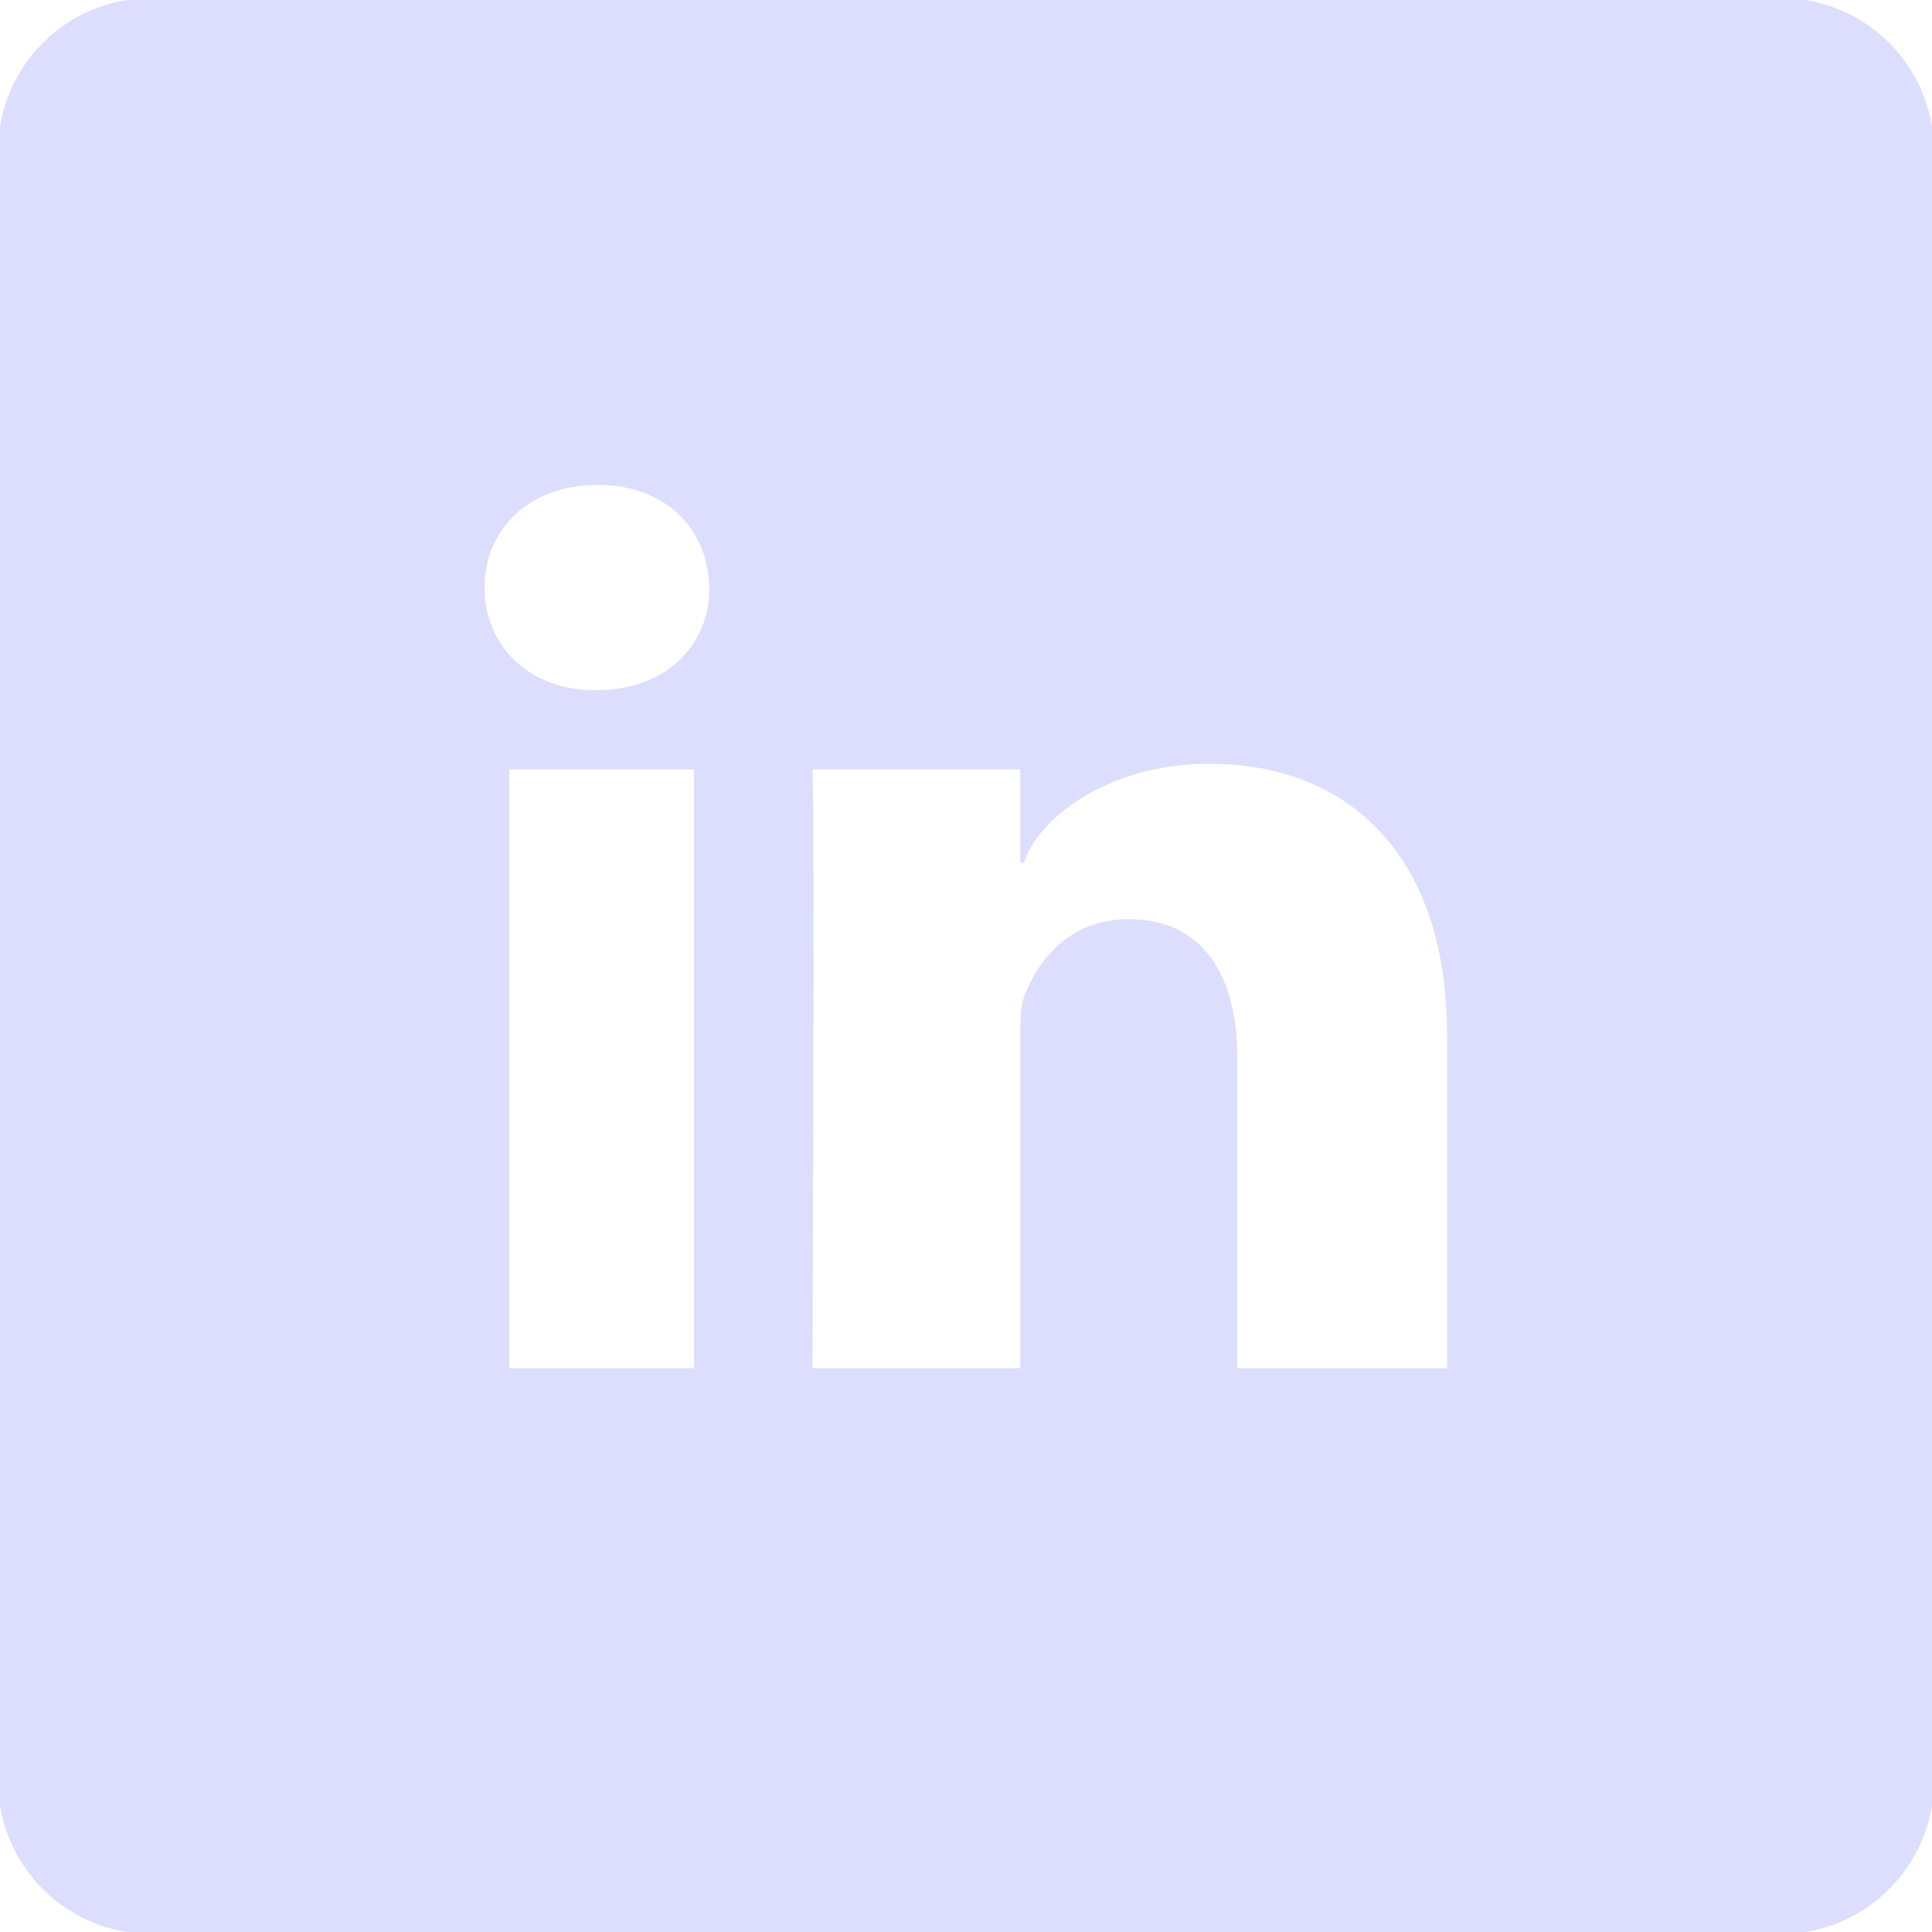
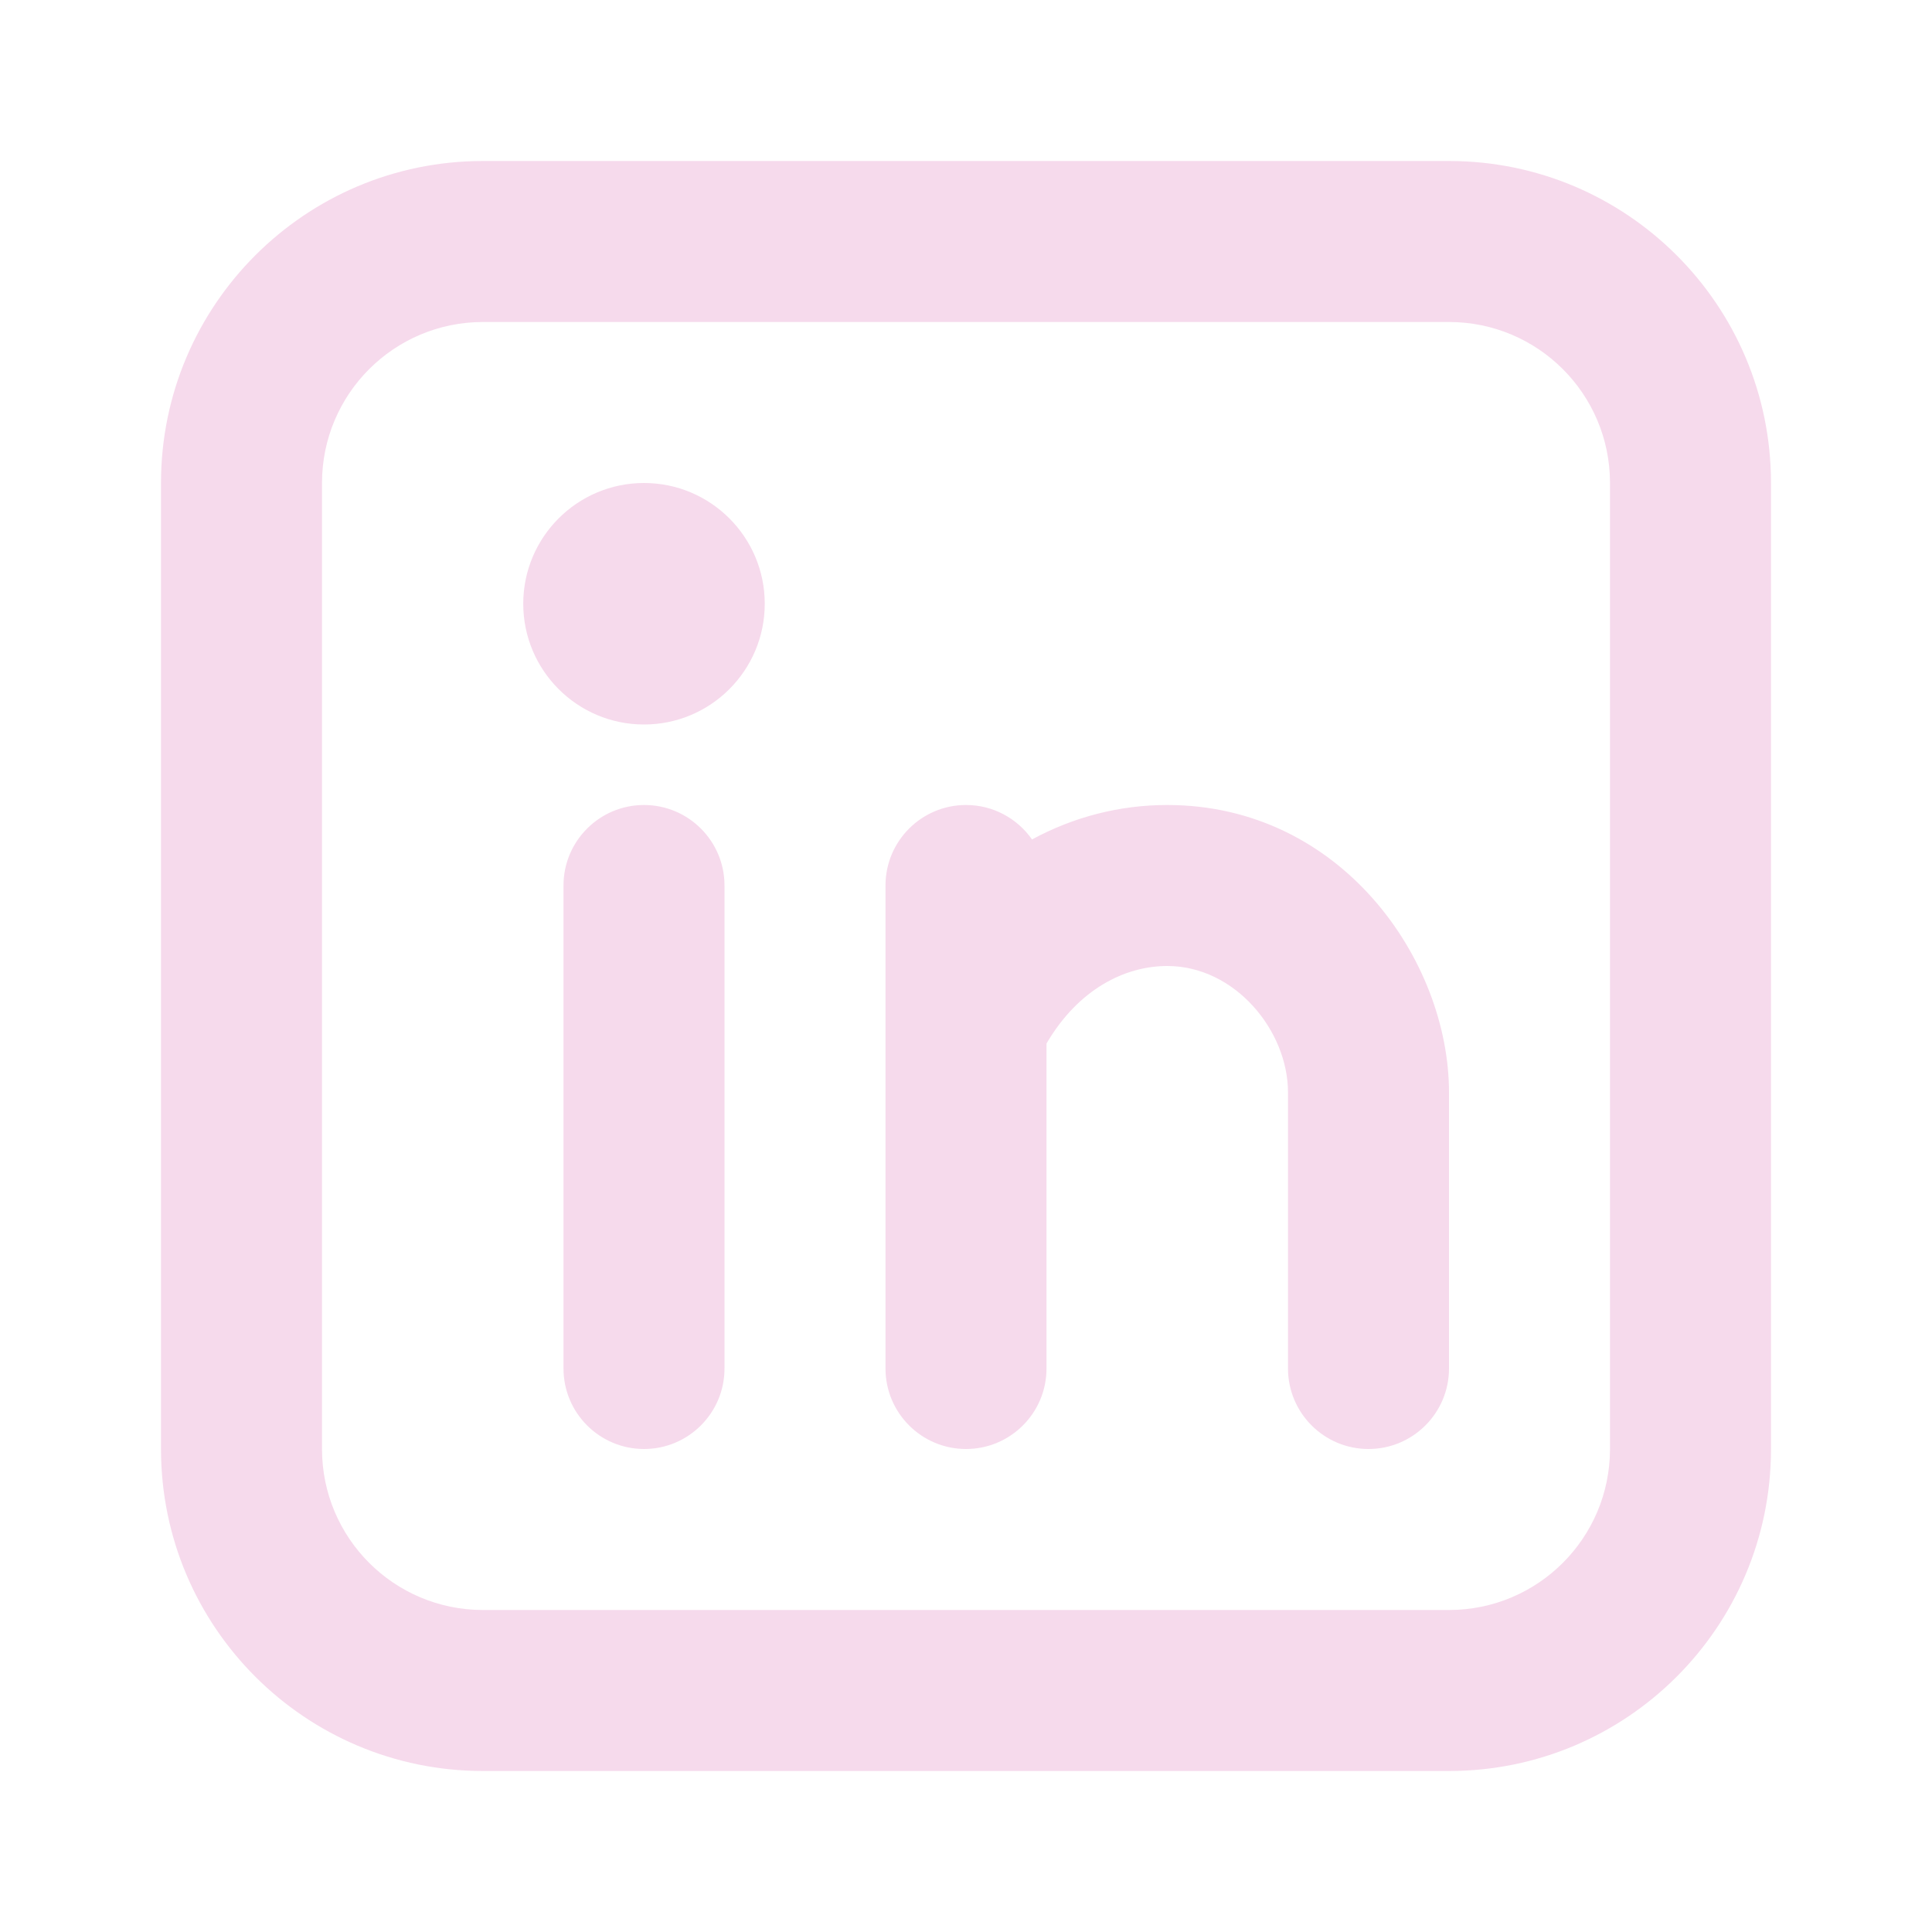
- <svg xmlns="http://www.w3.org/2000/svg" fill="#ddddfd" height="800px" width="800px" version="1.1" id="Layer_1" viewBox="-143 145 512 512" xml:space="preserve" stroke="#ddddfd">
+ <svg xmlns="http://www.w3.org/2000/svg" width="800px" height="800px" viewBox="0 0 24 24" fill="none">
  <g id="SVGRepo_bgCarrier" stroke-width="0" />
  <g id="SVGRepo_tracerCarrier" stroke-linecap="round" stroke-linejoin="round" />
  <g id="SVGRepo_iconCarrier">
-     <path d="M329,145h-432c-22.1,0-40,17.9-40,40v432c0,22.1,17.9,40,40,40h432c22.1,0,40-17.9,40-40V185C369,162.9,351.1,145,329,145z M41.4,508.1H-8.5V348.4h49.9V508.1z M15.1,328.4h-0.4c-18.1,0-29.8-12.2-29.8-27.7c0-15.8,12.1-27.7,30.5-27.7 c18.4,0,29.7,11.9,30.1,27.7C45.6,316.1,33.9,328.4,15.1,328.4z M241,508.1h-56.6v-82.6c0-21.6-8.8-36.4-28.3-36.4 c-14.9,0-23.2,10-27,19.6c-1.4,3.4-1.2,8.2-1.2,13.1v86.3H71.8c0,0,0.7-146.4,0-159.7h56.1v25.1c3.3-11,21.2-26.6,49.8-26.6 c35.5,0,63.3,23,63.3,72.4V508.1z" />
+     <path fill-rule="evenodd" clip-rule="evenodd" d="M6 2C3.791 2 2 3.791 2 6V18C2 20.209 3.791 22 6 22H18C20.209 22 22 20.209 22 18V6C22 3.791 20.209 2 18 2H6ZM4 6C4 4.895 4.895 4 6 4H18C19.105 4 20 4.895 20 6V18C20 19.105 19.105 20 18 20H6C4.895 20 4 19.105 4 18V6ZM9 11C9 10.448 8.552 10 8 10C7.448 10 7 10.448 7 11V17C7 17.552 7.448 18 8 18C8.552 18 9 17.552 9 17V11ZM9.5 7.5C9.5 8.328 8.828 9 8 9C7.172 9 6.5 8.328 6.5 7.5C6.5 6.672 7.172 6 8 6C8.828 6 9.5 6.672 9.5 7.5ZM12 10C12.339 10 12.639 10.169 12.82 10.428C13.333 10.15 13.904 10 14.5 10C16.659 10 18 11.926 18 13.571V13.579V13.586V13.594V13.602V13.609V13.617V13.625V13.632V13.64V13.648V13.655V13.663V13.671V13.679V13.687V13.694V13.702V13.71V13.718V13.726V13.734V13.742V13.75V13.758V13.765V13.774V13.781V13.79V13.798V13.806V13.814V13.822V13.83V13.838V13.846V13.854V13.863V13.871V13.879V13.887V13.895V13.903V13.912V13.92V13.928V13.937V13.945V13.953V13.961V13.97V13.978V13.987V13.995V14.003V14.012V14.02V14.029V14.037V14.046V14.054V14.062V14.071V14.079V14.088V14.096V14.105V14.114V14.122V14.131V14.139V14.148V14.156V14.165V14.174V14.182V14.191V14.2V14.208V14.217V14.225V14.234V14.243V14.252V14.26V14.269V14.278V14.286V14.295V14.304V14.313V14.321V14.33V14.339V14.348V14.357V14.365V14.374V14.383V14.392V14.4V14.409V14.418V14.427V14.436V14.445V14.454V14.462V14.471V14.48V14.489V14.498V14.507V14.516V14.525V14.534V14.542V14.551V14.56V14.569V14.578V14.587V14.596V14.605V14.614V14.623V14.632V14.641V14.65V14.659V14.667V14.676V14.685V14.694V14.703V14.712V14.721V14.73V14.739V14.748V14.757V14.766V14.775V14.784V14.793V14.802V14.811V14.82V14.829V14.838V14.847V14.856V14.865V14.874V14.883V14.892V14.9V14.909V14.918V14.927V14.936V14.945V14.954V14.963V14.972V14.981V14.99V14.999V15.008V15.017V15.026V15.035V15.044V15.053V15.062V15.07V15.079V15.088V15.097V15.106V15.115V15.124V15.133V15.142V15.15V15.159V15.168V15.177V15.186V15.195V15.204V15.212V15.221V15.23V15.239V15.248V15.257V15.265V15.274V15.283V15.292V15.3V15.309V15.318V15.327V15.335V15.344V15.353V15.362V15.37V15.379V15.388V15.396V15.405V15.414V15.422V15.431V15.44V15.448V15.457V15.466V15.474V15.483V15.491V15.5V15.508V15.517V15.525V15.534V15.543V15.551V15.56V15.568V15.576V15.585V15.593V15.602V15.61V15.619V15.627V15.636V15.644V15.652V15.661V15.669V15.677V15.685V15.694V15.702V15.71V15.719V15.727V15.735V15.743V15.752V15.76V15.768V15.776V15.784V15.792V15.8V15.809V15.817V15.825V15.833V15.841V15.849V15.857V15.865V15.873V15.881V15.889V15.896V15.904V15.912V15.92V15.928V15.936V15.944V15.951V15.959V15.967V15.975V15.982V15.99V15.998V16.006V16.013V16.021V16.028V16.036V16.044V16.051V16.059V16.066V16.074V16.081V16.089V16.096V16.103V16.111V16.118V16.125V16.133V16.14V16.148V16.155V16.162V16.169V16.176V16.184V16.191V16.198V16.205V16.212V16.219V16.226V16.233V16.24V16.247V16.254V16.261V16.268V16.275V16.282V16.289V16.295V16.302V16.309V16.316V16.322V16.329V16.336V16.343V16.349V16.356V16.362V16.369V16.375V16.382V16.388V16.395V16.401V16.407V16.414V16.42V16.427V16.433V16.439V16.445V16.451V16.458V16.464V16.47V16.476V16.482V16.488V16.494V16.5V16.506V16.512V16.518V16.524V16.529V16.535V16.541V16.547V16.552V16.558V16.564V16.57V16.575V16.581V16.586V16.592V16.597V16.603V16.608V16.613V16.619V16.624V16.629V16.635V16.64V16.645V16.65V16.655V16.66V16.666V16.671V16.676V16.681V16.686V16.69V16.695V16.7V16.705V16.71V16.714V16.719V16.724V16.728V16.733V16.738V16.742V16.747V16.751V16.756V16.76V16.764V16.769V16.773V16.777V16.781V16.785V16.79V16.794V16.798V16.802V16.806V16.81V16.814V16.818V16.822V16.825V16.829V16.833V16.837V16.84V16.844V16.847V16.851V16.855V16.858V16.861V16.865V16.868V16.872V16.875V16.878V16.881V16.884V16.887V16.891V16.894V16.897V16.9V16.902V16.905V16.908V16.911V16.914V16.916V16.919V16.922V16.924V16.927V16.93V16.932V16.934V16.937V16.939V16.942V16.944V16.946V16.948V16.95V16.952V16.954V16.956V16.958V16.96V16.962V16.964V16.966V16.968V16.969V16.971V16.973V16.974V16.976V16.977V16.979V16.98V16.981V16.983V16.984V16.985V16.986V16.987V16.988V16.989V16.99V16.991V16.992V16.993V16.994V16.995V16.995V16.996V16.997V16.997V16.998V16.998V16.998V16.999V16.999V16.999V17V17V17V17C18 17 18 17 18 17C18 17.552 17.552 18 17 18C16.448 18 16 17.552 16 17C16 17 16 17 16 17V17V17V17V16.999V16.999V16.999V16.998V16.998V16.998V16.997V16.997V16.996V16.995V16.995V16.994V16.993V16.992V16.991V16.99V16.989V16.988V16.987V16.986V16.985V16.984V16.983V16.981V16.98V16.979V16.977V16.976V16.974V16.973V16.971V16.969V16.968V16.966V16.964V16.962V16.96V16.958V16.956V16.954V16.952V16.95V16.948V16.946V16.944V16.942V16.939V16.937V16.934V16.932V16.93V16.927V16.924V16.922V16.919V16.916V16.914V16.911V16.908V16.905V16.902V16.9V16.897V16.894V16.891V16.887V16.884V16.881V16.878V16.875V16.872V16.868V16.865V16.861V16.858V16.855V16.851V16.847V16.844V16.84V16.837V16.833V16.829V16.825V16.822V16.818V16.814V16.81V16.806V16.802V16.798V16.794V16.79V16.785V16.781V16.777V16.773V16.769V16.764V16.76V16.756V16.751V16.747V16.742V16.738V16.733V16.728V16.724V16.719V16.714V16.71V16.705V16.7V16.695V16.69V16.686V16.681V16.676V16.671V16.666V16.66V16.655V16.65V16.645V16.64V16.635V16.629V16.624V16.619V16.613V16.608V16.603V16.597V16.592V16.586V16.581V16.575V16.57V16.564V16.558V16.552V16.547V16.541V16.535V16.529V16.524V16.518V16.512V16.506V16.5V16.494V16.488V16.482V16.476V16.47V16.464V16.458V16.451V16.445V16.439V16.433V16.427V16.42V16.414V16.407V16.401V16.395V16.388V16.382V16.375V16.369V16.362V16.356V16.349V16.343V16.336V16.329V16.322V16.316V16.309V16.302V16.295V16.289V16.282V16.275V16.268V16.261V16.254V16.247V16.24V16.233V16.226V16.219V16.212V16.205V16.198V16.191V16.184V16.176V16.169V16.162V16.155V16.148V16.14V16.133V16.125V16.118V16.111V16.103V16.096V16.089V16.081V16.074V16.066V16.059V16.051V16.044V16.036V16.028V16.021V16.013V16.006V15.998V15.99V15.982V15.975V15.967V15.959V15.951V15.944V15.936V15.928V15.92V15.912V15.904V15.896V15.889V15.881V15.873V15.865V15.857V15.849V15.841V15.833V15.825V15.817V15.809V15.8V15.792V15.784V15.776V15.768V15.76V15.752V15.743V15.735V15.727V15.719V15.71V15.702V15.694V15.685V15.677V15.669V15.661V15.652V15.644V15.636V15.627V15.619V15.61V15.602V15.593V15.585V15.576V15.568V15.56V15.551V15.543V15.534V15.525V15.517V15.508V15.5V15.491V15.483V15.474V15.466V15.457V15.448V15.44V15.431V15.422V15.414V15.405V15.396V15.388V15.379V15.37V15.362V15.353V15.344V15.335V15.327V15.318V15.309V15.3V15.292V15.283V15.274V15.265V15.257V15.248V15.239V15.23V15.221V15.212V15.204V15.195V15.186V15.177V15.168V15.159V15.15V15.142V15.133V15.124V15.115V15.106V15.097V15.088V15.079V15.07V15.062V15.053V15.044V15.035V15.026V15.017V15.008V14.999V14.99V14.981V14.972V14.963V14.954V14.945V14.936V14.927V14.918V14.909V14.9V14.892V14.883V14.874V14.865V14.856V14.847V14.838V14.829V14.82V14.811V14.802V14.793V14.784V14.775V14.766V14.757V14.748V14.739V14.73V14.721V14.712V14.703V14.694V14.685V14.676V14.667V14.659V14.65V14.641V14.632V14.623V14.614V14.605V14.596V14.587V14.578V14.569V14.56V14.551V14.542V14.534V14.525V14.516V14.507V14.498V14.489V14.48V14.471V14.462V14.454V14.445V14.436V14.427V14.418V14.409V14.4V14.392V14.383V14.374V14.365V14.357V14.348V14.339V14.33V14.321V14.313V14.304V14.295V14.286V14.278V14.269V14.26V14.252V14.243V14.234V14.225V14.217V14.208V14.2V14.191V14.182V14.174V14.165V14.156V14.148V14.139V14.131V14.122V14.114V14.105V14.096V14.088V14.079V14.071V14.062V14.054V14.046V14.037V14.029V14.02V14.012V14.003V13.995V13.987V13.978V13.97V13.961V13.953V13.945V13.937V13.928V13.92V13.912V13.903V13.895V13.887V13.879V13.871V13.863V13.854V13.846V13.838V13.83V13.822V13.814V13.806V13.798V13.79V13.781V13.774V13.765V13.758V13.75V13.742V13.734V13.726V13.718V13.71V13.702V13.694V13.687V13.679V13.671V13.663V13.655V13.648V13.64V13.632V13.625V13.617V13.609V13.602V13.594V13.586V13.579V13.571C16 12.803 15.341 12 14.5 12C13.976 12 13.397 12.285 13 12.963V12.966V12.976V12.986V12.997V13.007V13.017V13.028V13.038V13.049V13.059V13.069V13.08V13.091V13.101V13.111V13.122V13.133V13.143V13.154V13.164V13.175V13.185V13.196V13.207V13.217V13.228V13.239V13.25V13.26V13.271V13.282V13.293V13.303V13.314V13.325V13.336V13.346V13.357V13.368V13.379V13.39V13.401V13.412V13.422V13.433V13.444V13.455V13.466V13.477V13.488V13.499V13.51V13.521V13.532V13.543V13.554V13.565V13.576V13.587V13.598V13.609V13.62V13.631V13.642V13.653V13.665V13.676V13.687V13.698V13.709V13.72V13.731V13.742V13.754V13.765V13.776V13.787V13.798V13.809V13.821V13.832V13.843V13.854V13.865V13.877V13.888V13.899V13.91V13.921V13.933V13.944V13.955V13.966V13.977V13.989V14V14.011V14.023V14.034V14.045V14.056V14.068V14.079V14.09V14.101V14.113V14.124V14.135V14.146V14.158V14.169V14.18V14.191V14.203V14.214V14.225V14.236V14.248V14.259V14.27V14.281V14.293V14.304V14.315V14.326V14.338V14.349V14.36V14.371V14.383V14.394V14.405V14.416V14.428V14.439V14.45V14.461V14.472V14.483V14.495V14.506V14.517V14.528V14.54V14.551V14.562V14.573V14.584V14.595V14.606V14.618V14.629V14.64V14.651V14.662V14.673V14.684V14.695V14.706V14.717V14.729V14.74V14.751V14.762V14.773V14.784V14.795V14.806V14.817V14.828V14.839V14.85V14.861V14.872V14.883V14.894V14.905V14.915V14.926V14.937V14.948V14.959V14.97V14.981V14.992V15.002V15.013V15.024V15.035V15.046V15.056V15.067V15.078V15.088V15.099V15.11V15.12V15.131V15.142V15.152V15.163V15.174V15.184V15.195V15.206V15.216V15.227V15.237V15.248V15.258V15.269V15.279V15.29V15.3V15.31V15.321V15.331V15.341V15.352V15.362V15.373V15.383V15.393V15.403V15.414V15.424V15.434V15.444V15.454V15.464V15.475V15.485V15.495V15.505V15.515V15.525V15.535V15.545V15.555V15.565V15.575V15.585V15.595V15.605V15.614V15.624V15.634V15.644V15.654V15.663V15.673V15.683V15.693V15.702V15.712V15.721V15.731V15.741V15.75V15.76V15.769V15.779V15.788V15.797V15.807V15.816V15.826V15.835V15.844V15.853V15.863V15.872V15.881V15.89V15.899V15.909V15.918V15.927V15.936V15.945V15.954V15.963V15.972V15.981V15.989V15.998V16.007V16.016V16.025V16.033V16.042V16.051V16.059V16.068V16.077V16.085V16.094V16.102V16.111V16.119V16.128V16.136V16.144V16.153V16.161V16.169V16.178V16.186V16.194V16.202V16.21V16.218V16.226V16.234V16.242V16.25V16.258V16.266V16.274V16.282V16.29V16.297V16.305V16.313V16.32V16.328V16.336V16.343V16.351V16.358V16.366V16.373V16.38V16.388V16.395V16.402V16.41V16.417V16.424V16.431V16.438V16.445V16.452V16.459V16.466V16.473V16.48V16.487V16.494V16.5V16.507V16.514V16.52V16.527V16.534V16.54V16.547V16.553V16.559V16.566V16.572V16.578V16.585V16.591V16.597V16.603V16.609V16.615V16.621V16.627V16.633V16.639V16.645V16.651V16.657V16.662V16.668V16.674V16.679V16.685V16.69V16.696V16.701V16.706V16.712V16.717V16.722V16.727V16.733V16.738V16.743V16.748V16.753V16.758V16.763V16.768V16.772V16.777V16.782V16.787V16.791V16.796V16.8V16.805V16.809V16.814V16.818V16.822V16.826V16.831V16.835V16.839V16.843V16.847V16.851V16.855V16.859V16.863V16.866V16.87V16.874V16.877V16.881V16.884V16.888V16.891V16.895V16.898V16.901V16.905V16.908V16.911V16.914V16.917V16.92V16.923V16.926V16.929V16.931V16.934V16.937V16.939V16.942V16.944V16.947V16.949V16.952V16.954V16.956V16.958V16.96V16.962V16.965V16.966V16.968V16.97V16.972V16.974V16.976V16.977V16.979V16.98V16.982V16.983V16.985V16.986V16.987V16.988V16.989V16.991V16.991V16.992V16.993V16.994V16.995V16.996V16.996V16.997V16.998V16.998V16.998V16.999V16.999V17V17V17V17V17C13 17.552 12.552 18 12 18C11.448 18 11 17.552 11 17V17V17V17V17V16.999V16.999V16.998V16.998V16.998V16.997V16.996V16.996V16.995V16.994V16.993V16.992V16.991V16.991V16.989V16.988V16.987V16.986V16.985V16.983V16.982V16.98V16.979V16.977V16.976V16.974V16.972V16.97V16.968V16.966V16.965V16.962V16.96V16.958V16.956V16.954V16.952V16.949V16.947V16.944V16.942V16.939V16.937V16.934V16.931V16.929V16.926V16.923V16.92V16.917V16.914V16.911V16.908V16.905V16.901V16.898V16.895V16.891V16.888V16.884V16.881V16.877V16.874V16.87V16.866V16.863V16.859V16.855V16.851V16.847V16.843V16.839V16.835V16.831V16.826V16.822V16.818V16.814V16.809V16.805V16.8V16.796V16.791V16.787V16.782V16.777V16.772V16.768V16.763V16.758V16.753V16.748V16.743V16.738V16.733V16.727V16.722V16.717V16.712V16.706V16.701V16.696V16.69V16.685V16.679V16.674V16.668V16.662V16.657V16.651V16.645V16.639V16.633V16.627V16.621V16.615V16.609V16.603V16.597V16.591V16.585V16.578V16.572V16.566V16.559V16.553V16.547V16.54V16.534V16.527V16.52V16.514V16.507V16.5V16.494V16.487V16.48V16.473V16.466V16.459V16.452V16.445V16.438V16.431V16.424V16.417V16.41V16.402V16.395V16.388V16.38V16.373V16.366V16.358V16.351V16.343V16.336V16.328V16.32V16.313V16.305V16.297V16.29V16.282V16.274V16.266V16.258V16.25V16.242V16.234V16.226V16.218V16.21V16.202V16.194V16.186V16.178V16.169V16.161V16.153V16.144V16.136V16.128V16.119V16.111V16.102V16.094V16.085V16.077V16.068V16.059V16.051V16.042V16.033V16.025V16.016V16.007V15.998V15.989V15.981V15.972V15.963V15.954V15.945V15.936V15.927V15.918V15.909V15.899V15.89V15.881V15.872V15.863V15.853V15.844V15.835V15.826V15.816V15.807V15.797V15.788V15.779V15.769V15.76V15.75V15.741V15.731V15.721V15.712V15.702V15.693V15.683V15.673V15.663V15.654V15.644V15.634V15.624V15.614V15.605V15.595V15.585V15.575V15.565V15.555V15.545V15.535V15.525V15.515V15.505V15.495V15.485V15.475V15.464V15.454V15.444V15.434V15.424V15.414V15.403V15.393V15.383V15.373V15.362V15.352V15.341V15.331V15.321V15.31V15.3V15.29V15.279V15.269V15.258V15.248V15.237V15.227V15.216V15.206V15.195V15.184V15.174V15.163V15.152V15.142V15.131V15.12V15.11V15.099V15.088V15.078V15.067V15.056V15.046V15.035V15.024V15.013V15.002V14.992V14.981V14.97V14.959V14.948V14.937V14.926V14.915V14.905V14.894V14.883V14.872V14.861V14.85V14.839V14.828V14.817V14.806V14.795V14.784V14.773V14.762V14.751V14.74V14.729V14.717V14.706V14.695V14.684V14.673V14.662V14.651V14.64V14.629V14.618V14.606V14.595V14.584V14.573V14.562V14.551V14.54V14.528V14.517V14.506V14.495V14.483V14.472V14.461V14.45V14.439V14.428V14.416V14.405V14.394V14.383V14.371V14.36V14.349V14.338V14.326V14.315V14.304V14.293V14.281V14.27V14.259V14.248V14.236V14.225V14.214V14.203V14.191V14.18V14.169V14.158V14.146V14.135V14.124V14.113V14.101V14.09V14.079V14.068V14.056V14.045V14.034V14.023V14.011V14V13.989V13.977V13.966V13.955V13.944V13.933V13.921V13.91V13.899V13.888V13.877V13.865V13.854V13.843V13.832V13.821V13.809V13.798V13.787V13.776V13.765V13.754V13.742V13.731V13.72V13.709V13.698V13.687V13.676V13.665V13.653V13.642V13.631V13.62V13.609V13.598V13.587V13.576V13.565V13.554V13.543V13.532V13.521V13.51V13.499V13.488V13.477V13.466V13.455V13.444V13.433V13.422V13.412V13.401V13.39V13.379V13.368V13.357V13.346V13.336V13.325V13.314V13.303V13.293V13.282V13.271V13.26V13.25V13.239V13.228V13.217V13.207V13.196V13.185V13.175V13.164V13.154V13.143V13.133V13.122V13.111V13.101V13.091V13.08V13.069V13.059V13.049V13.038V13.028V13.017V13.007V12.997V12.986V12.976V12.966V12.956V12.945V12.935V12.925V12.915V12.904V12.894V12.884V12.874V12.864V12.854V12.844V12.834V12.823V12.813V12.803V12.793V12.783V12.774V12.764V12.754V12.744V12.734V12.724V12.714V12.71V12.706V12.703V12.698V12.695V12.691V12.687V12.683V12.679V12.675V12.671V12.667V12.663V12.659V12.655V12.65V12.646V12.642V12.638V12.634V12.63V12.626V12.622V12.618V12.614V12.61V12.605V12.601V12.597V12.593V12.589V12.585V12.581V12.576V12.572V12.568V12.564V12.56V12.555V12.551V12.547V12.543V12.539V12.534V12.53V12.526V12.521V12.517V12.513V12.509V12.505V12.5V12.496V12.492V12.487V12.483V12.479V12.474V12.47V12.466V12.461V12.457V12.453V12.448V12.444V12.44V12.435V12.431V12.427V12.422V12.418V12.414V12.409V12.405V12.4V12.396V12.392V12.387V12.383V12.378V12.374V12.37V12.365V12.361V12.356V12.352V12.348V12.343V12.339V12.334V12.33V12.325V12.321V12.316V12.312V12.307V12.303V12.299V12.294V12.29V12.285V12.281V12.276V12.272V12.267V12.263V12.258V12.254V12.249V12.245V12.24V12.236V12.231V12.227V12.223V12.218V12.213V12.209V12.204V12.2V12.195V12.191V12.187V12.182V12.178V12.173V12.168V12.164V12.159V12.155V12.15V12.146V12.142V12.137V12.133V12.128V12.123V12.119V12.114V12.11V12.105V12.101V12.096V12.092V12.087V12.083V12.078V12.074V12.069V12.065V12.06V12.056V12.052V12.047V12.043V12.038V12.034V12.029V12.024V12.02V12.015V12.011V12.007V12.002V11.998V11.993V11.989V11.984V11.98V11.975V11.971V11.966V11.962V11.957V11.953V11.948V11.944V11.94V11.935V11.931V11.926V11.922V11.917V11.913V11.909V11.904V11.9V11.895V11.891V11.886V11.882V11.878V11.873V11.869V11.864V11.86V11.856V11.851V11.847V11.843V11.838V11.834V11.829V11.825V11.821V11.816V11.812V11.808V11.803V11.799V11.795V11.79V11.786V11.782V11.777V11.773V11.769V11.765V11.76V11.756V11.752V11.748V11.743V11.739V11.735V11.73V11.726V11.722V11.718V11.714V11.709V11.705V11.701V11.697V11.693V11.688V11.684V11.68V11.676V11.672V11.668V11.663V11.659V11.655V11.651V11.647V11.643V11.639V11.635V11.63V11.626V11.622V11.618V11.614V11.61V11.606V11.602V11.598V11.594V11.59V11.586V11.582V11.578V11.574V11.57V11.566V11.562V11.558V11.554V11.55V11.546V11.542V11.539V11.535V11.531V11.527V11.523V11.519V11.515V11.511V11.508V11.504V11.5V11.496V11.492V11.489V11.485V11.481V11.477V11.473V11.47V11.466V11.462V11.459V11.455V11.451V11.448V11.444V11.44V11.437V11.433V11.429V11.426V11.422V11.418V11.415V11.411V11.408V11.404V11.401V11.397V11.394V11.39V11.387V11.383V11.38V11.376V11.373V11.369V11.366V11.363V11.359V11.356V11.352V11.349V11.346V11.342V11.339V11.336V11.332V11.329V11.326V11.322V11.319V11.316V11.313V11.309V11.306V11.303V11.3V11.297V11.294V11.29V11.287V11.284V11.281V11.278V11.275V11.272V11.269V11.266V11.263V11.26V11.257V11.254V11.251V11.248V11.245V11.242V11.239V11.236V11.233V11.23V11.228V11.225V11.222V11.219V11.216V11.214V11.211V11.208V11.205V11.203V11.2V11.197V11.194V11.192V11.189V11.187V11.184V11.181V11.179V11.176V11.174V11.171V11.169V11.166V11.164V11.161V11.159V11.156V11.154V11.152V11.149V11.147V11.144V11.142V11.14V11.137V11.135V11.133V11.131V11.128V11.126V11.124V11.122V11.12V11.117V11.115V11.113V11.111V11.109V11.107V11.105V11.103V11.101V11.099V11.097V11.095V11.093V11.091V11.089V11.087V11.085V11.084V11.082V11.08V11.078V11.076V11.075V11.073V11.071V11.069V11.068V11.066V11.064V11.063V11.061V11.06V11.058V11.056V11.055V11.053V11.052V11.05V11.049V11.048V11.046V11.045V11.043V11.042V11.041V11.039V11.038V11.037V11.036V11.034V11.033V11.032V11.031V11.03V11.029V11.027V11.026V11.025V11.024V11.023V11.022V11.021V11.02V11.019V11.018V11.018V11.017V11.016V11.015V11.014V11.013V11.013V11.012V11.011V11.011V11.01V11.009V11.008V11.008V11.007V11.007V11.006V11.006V11.005V11.005V11.004V11.004V11.003V11.003V11.003V11.002V11.002V11.002V11.001V11.001V11.001V11.001V11.001V11V11V11V11V11V11C11 10.448 11.448 10 12 10Z" fill="#f6daec" />
  </g>
</svg>
